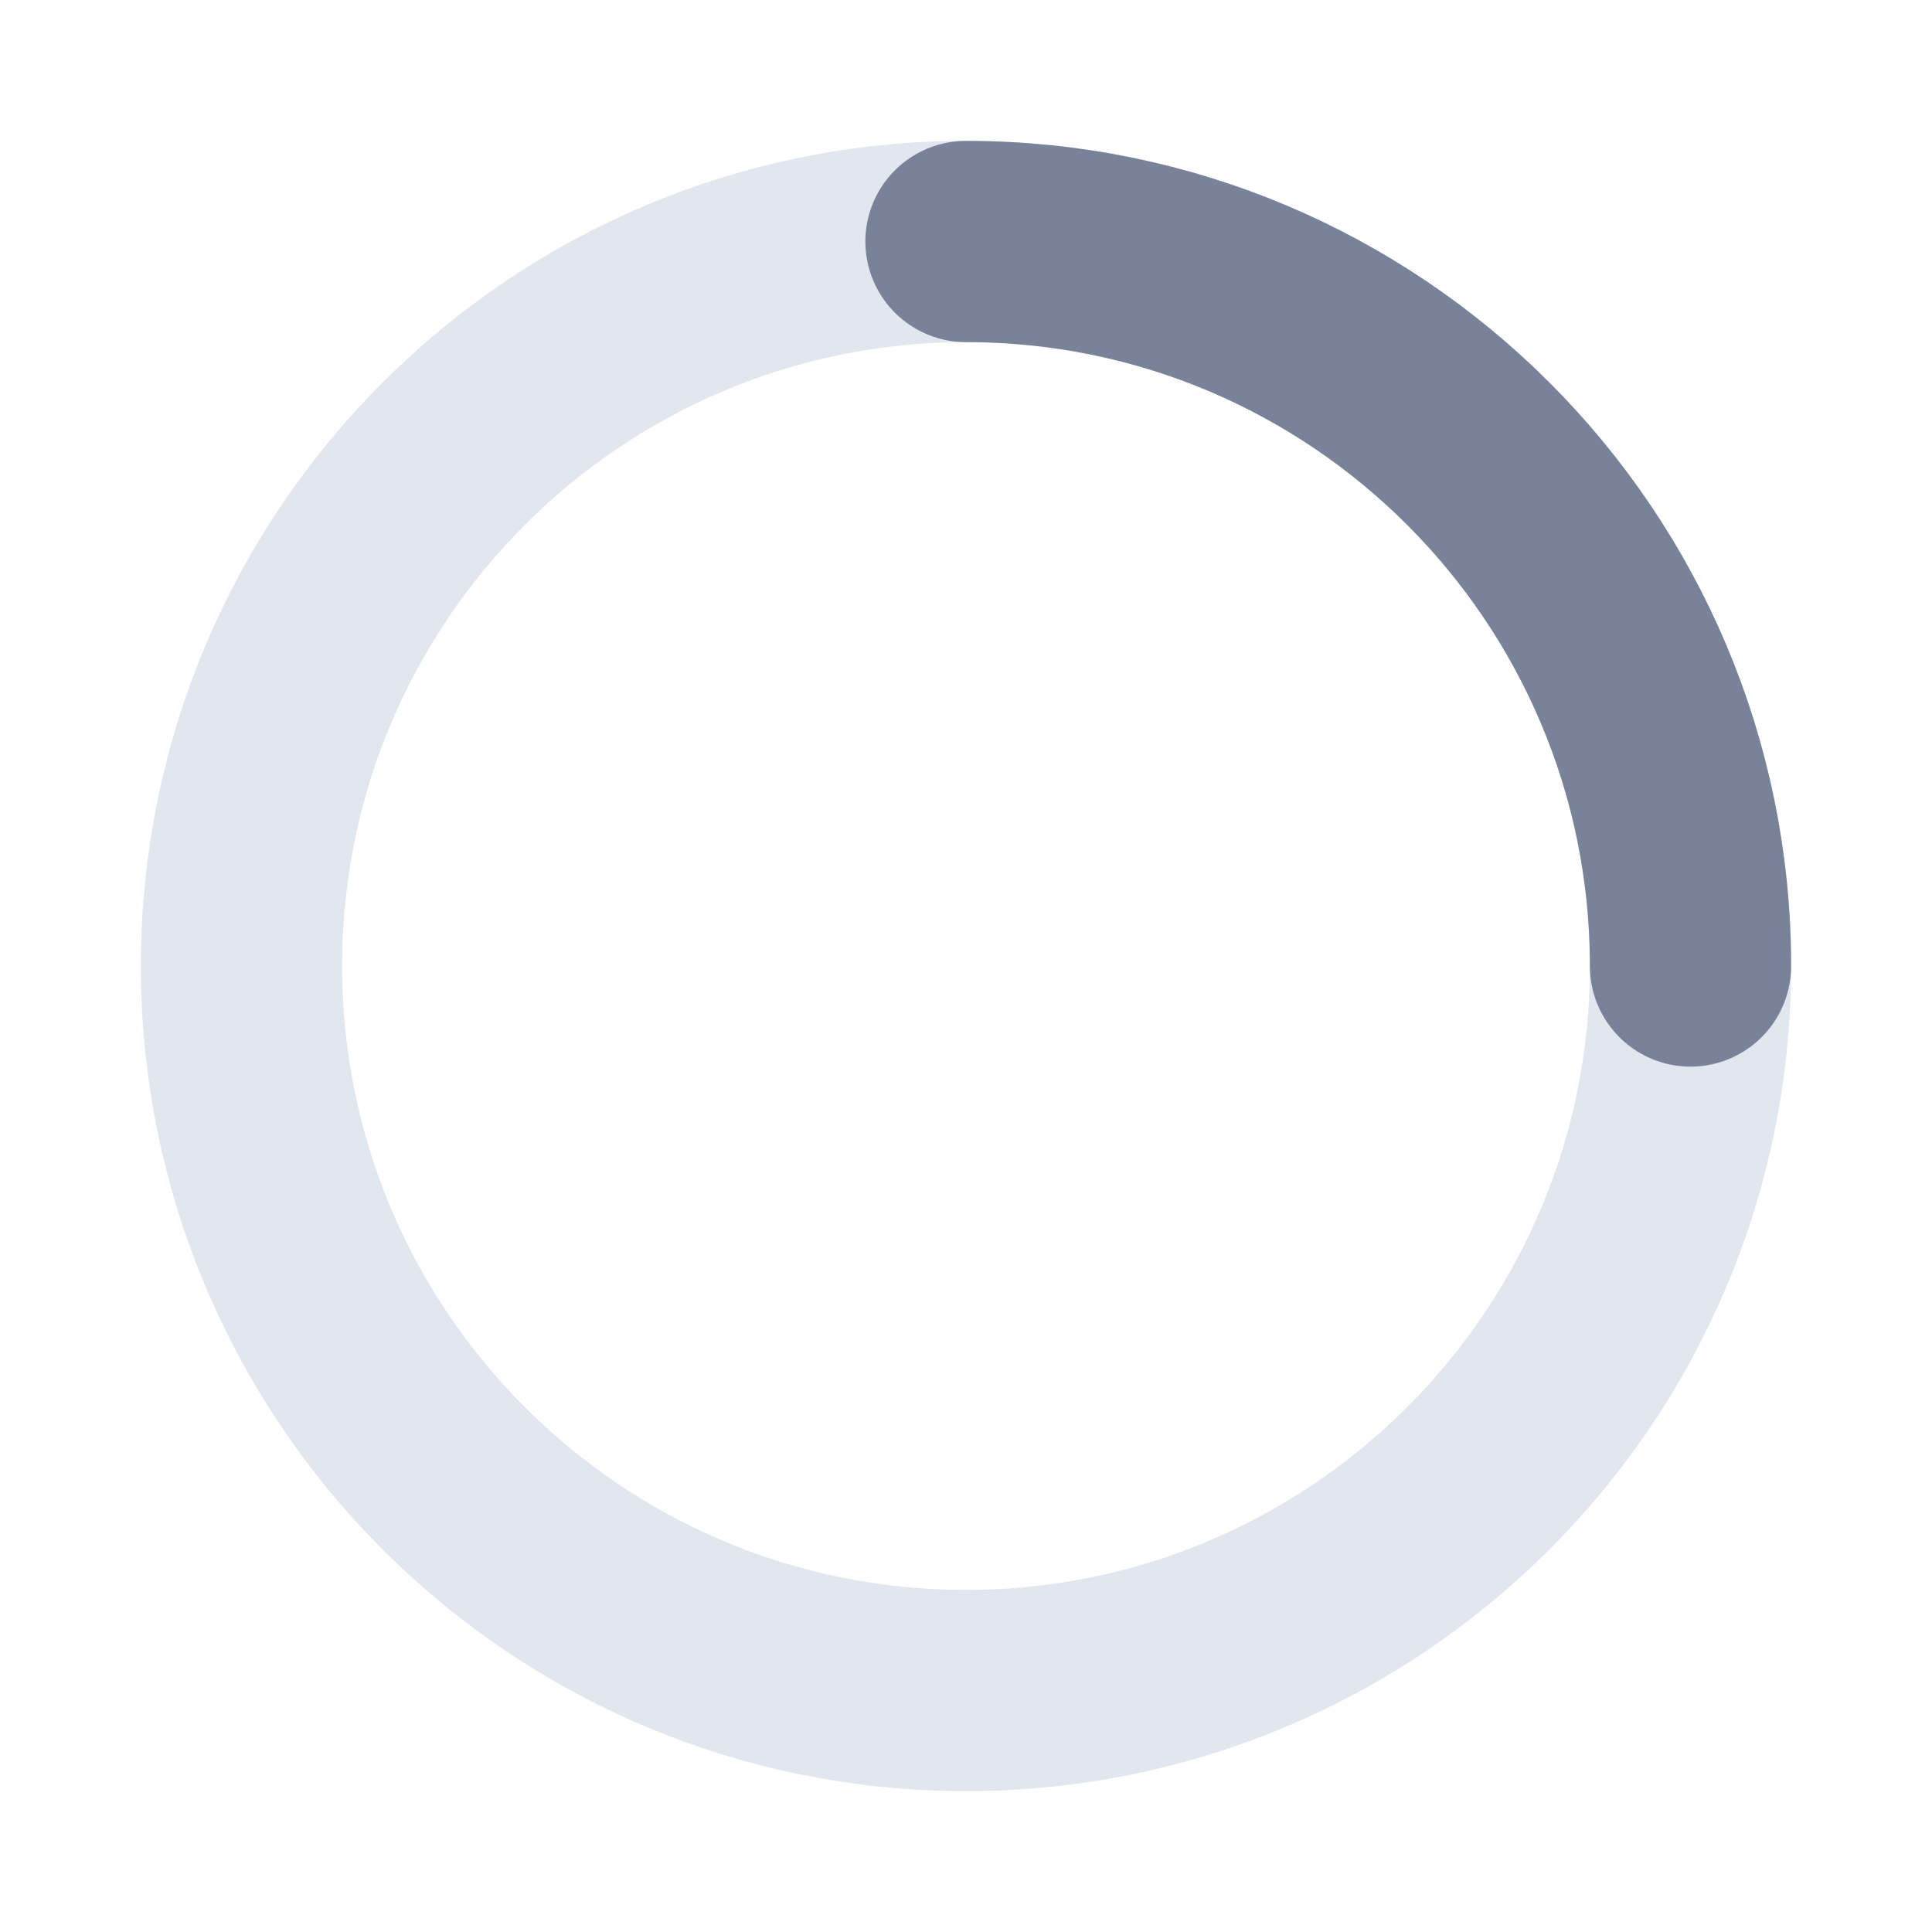
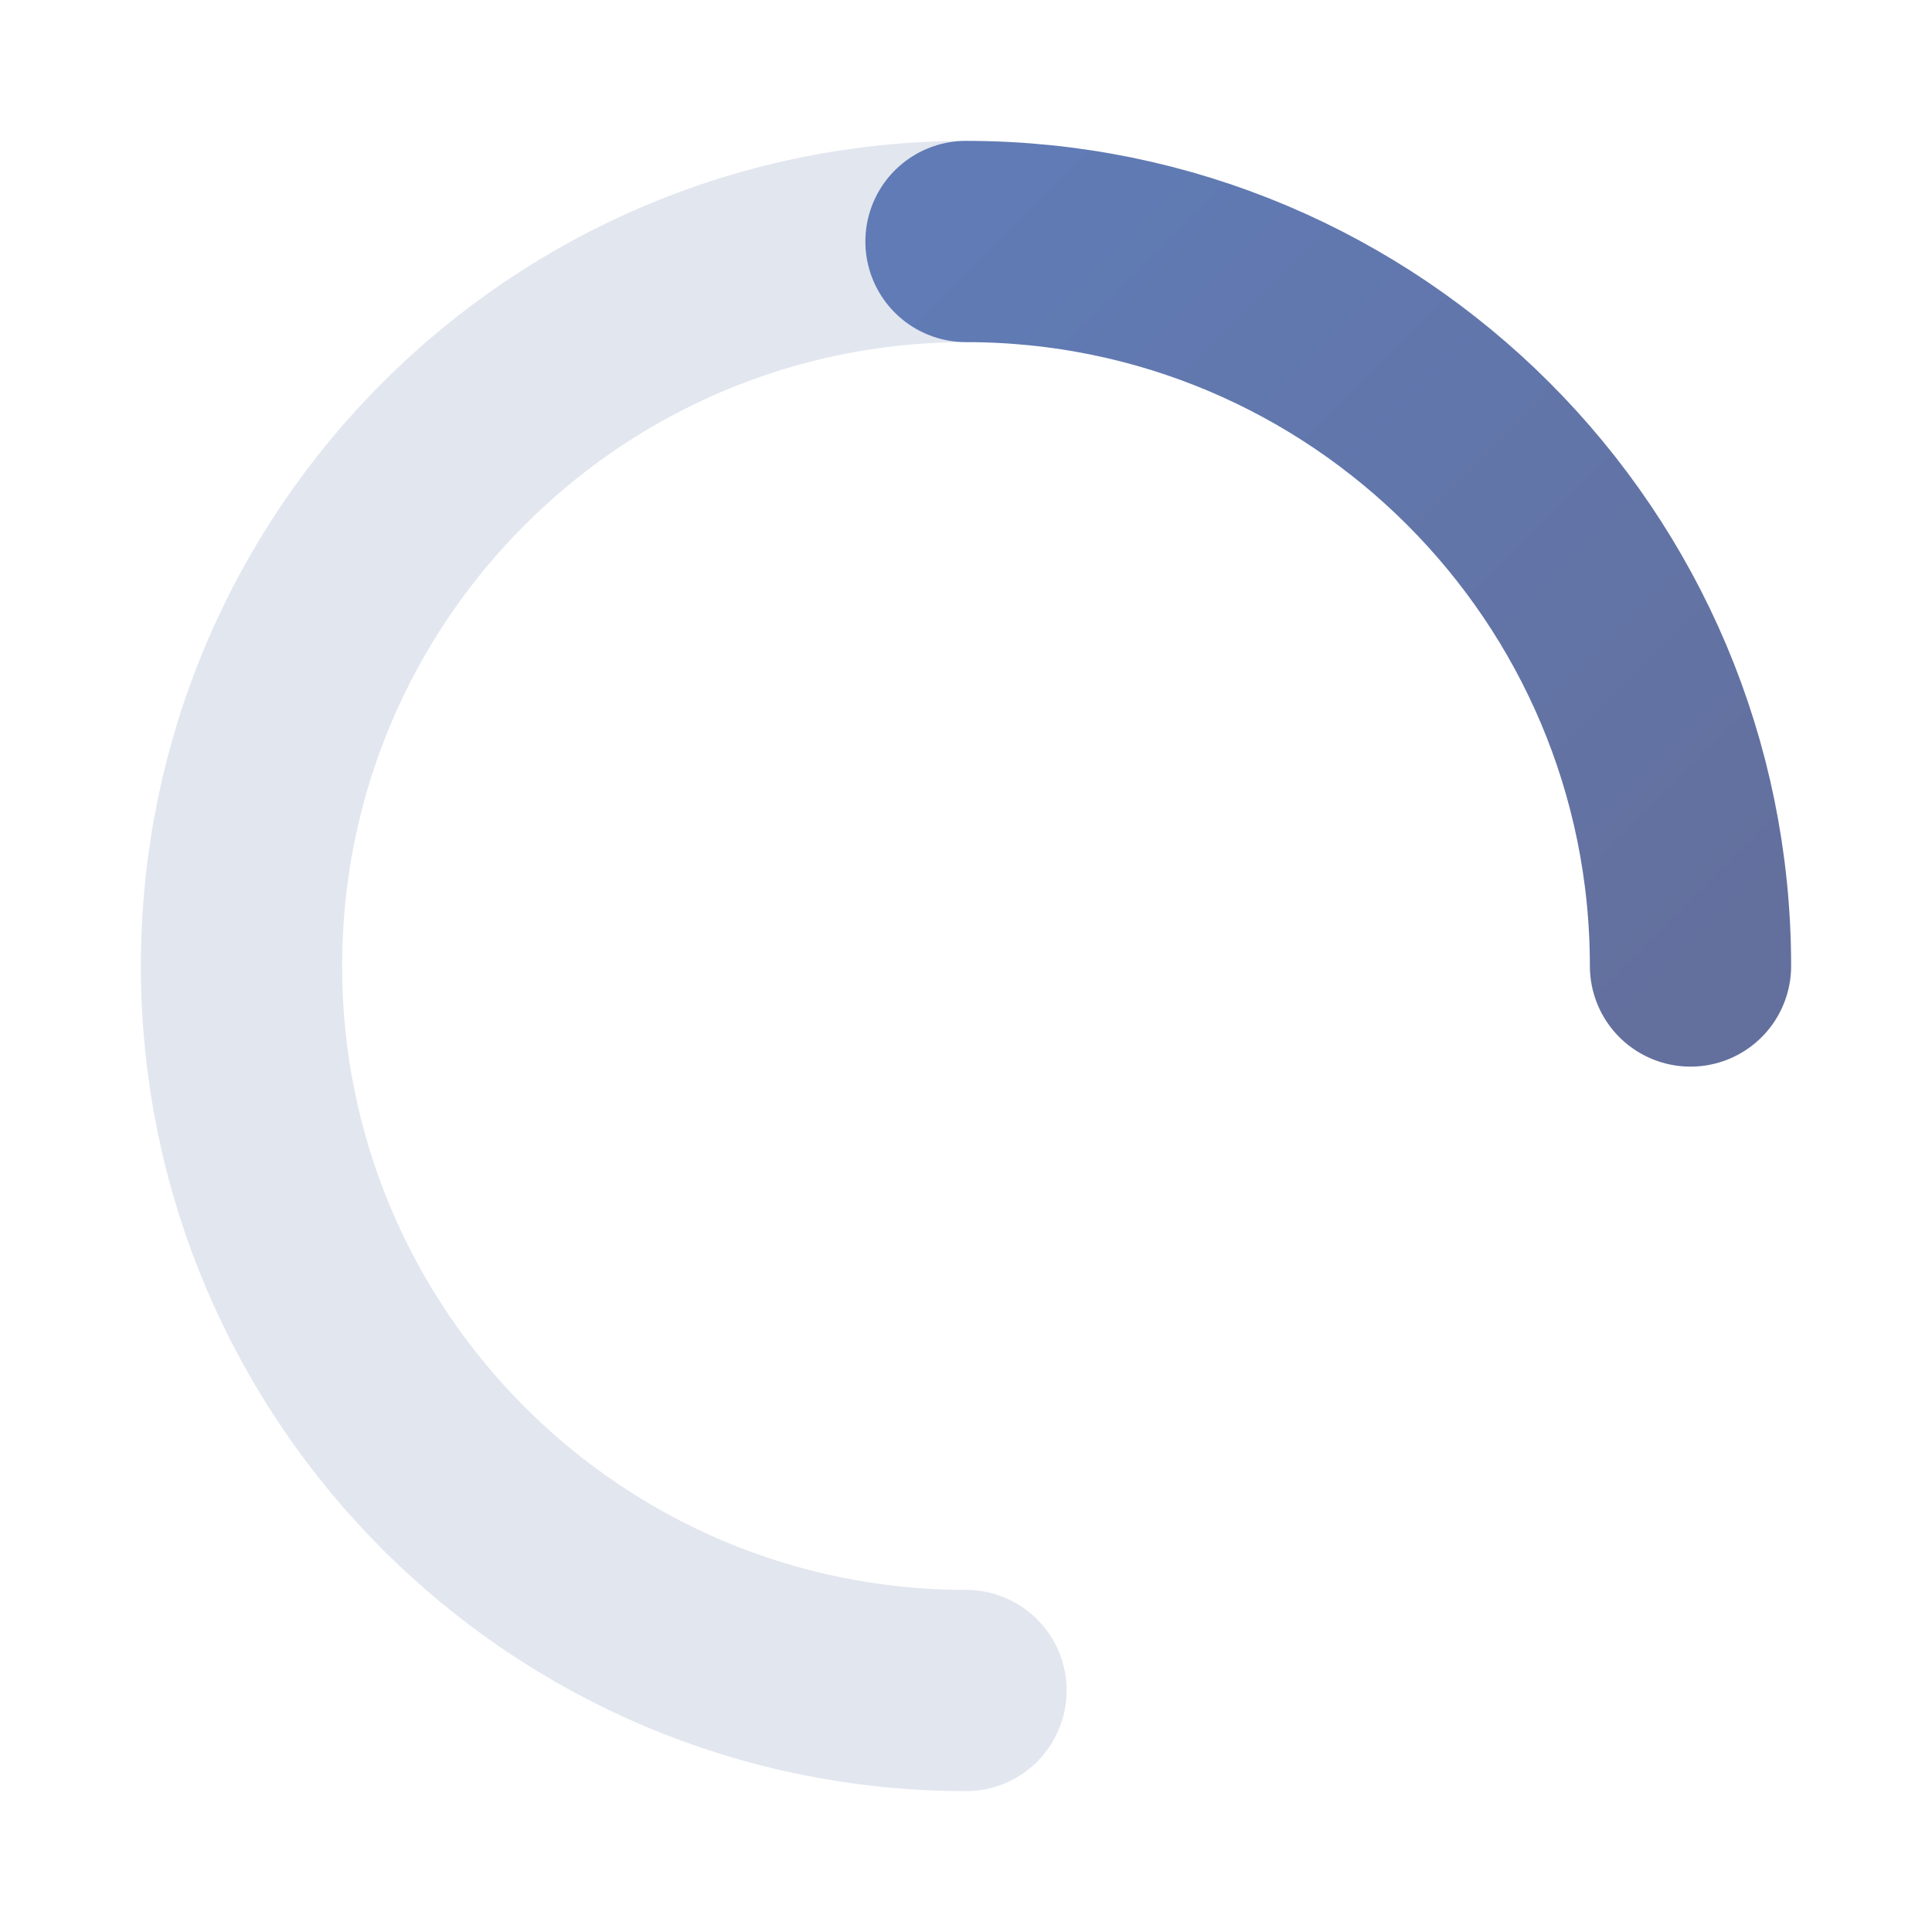
<svg xmlns="http://www.w3.org/2000/svg" width="24" height="24" viewBox="0 0 24 24" fill="none" stroke="#20232a" stroke-width="1.5" stroke-linecap="round" stroke-linejoin="round">
  <defs>
    <linearGradient id="sky" x2="0" y2="1">
      <stop stop-color="#c1edff" />
      <stop offset="1" stop-color="#85d3fb" />
    </linearGradient>
    <linearGradient id="blue" x2="0" y2="1">
      <stop stop-color="#5bb5ff" />
      <stop offset=".6" stop-color="#327dff" />
      <stop offset="1" stop-color="#1758f2" />
    </linearGradient>
    <linearGradient id="amber-warning" x2="0" y2="1">
      <stop stop-color="#ffc838" />
      <stop offset="1" stop-color="#f88618" />
    </linearGradient>
    <linearGradient id="amber-conflict" x2="0" y2="1">
      <stop stop-color="#fff0c8" />
      <stop offset="1" stop-color="#ffd178" />
    </linearGradient>
    <linearGradient id="amber-archive" x2="0" y2="1">
      <stop stop-color="#ffd353" />
      <stop offset="1" stop-color="#ffaf30" />
    </linearGradient>
    <linearGradient id="amber-image" x2="0" y2="1">
      <stop stop-color="#ffe5b4" />
      <stop offset="1" stop-color="#ffd188" />
    </linearGradient>
  </defs>
-   <circle cx="12" cy="12" r="9" stroke="#e2e6ee" stroke-width="2.5" />
-   <path d="M12 3a9 9 0 0 1 9 9" stroke="#788399" stroke-width="2.5" />
+   <defs>
+     <linearGradient id="spinner-active" x1="0" y1="0" x2="1" y2="1">
+       <stop stop-color="#607bb5" />
+       <stop offset="1" stop-color="#63709e" />
+     </linearGradient>
+   </defs>
+   <path d="M12 3a9 9 0 1 0 0 18" stroke="#e2e6ef" stroke-width="2.5" />
+   <path d="M12 3a9 9 0 0 1 9 9" stroke="url(#spinner-active)" stroke-width="2.5" />
</svg>
